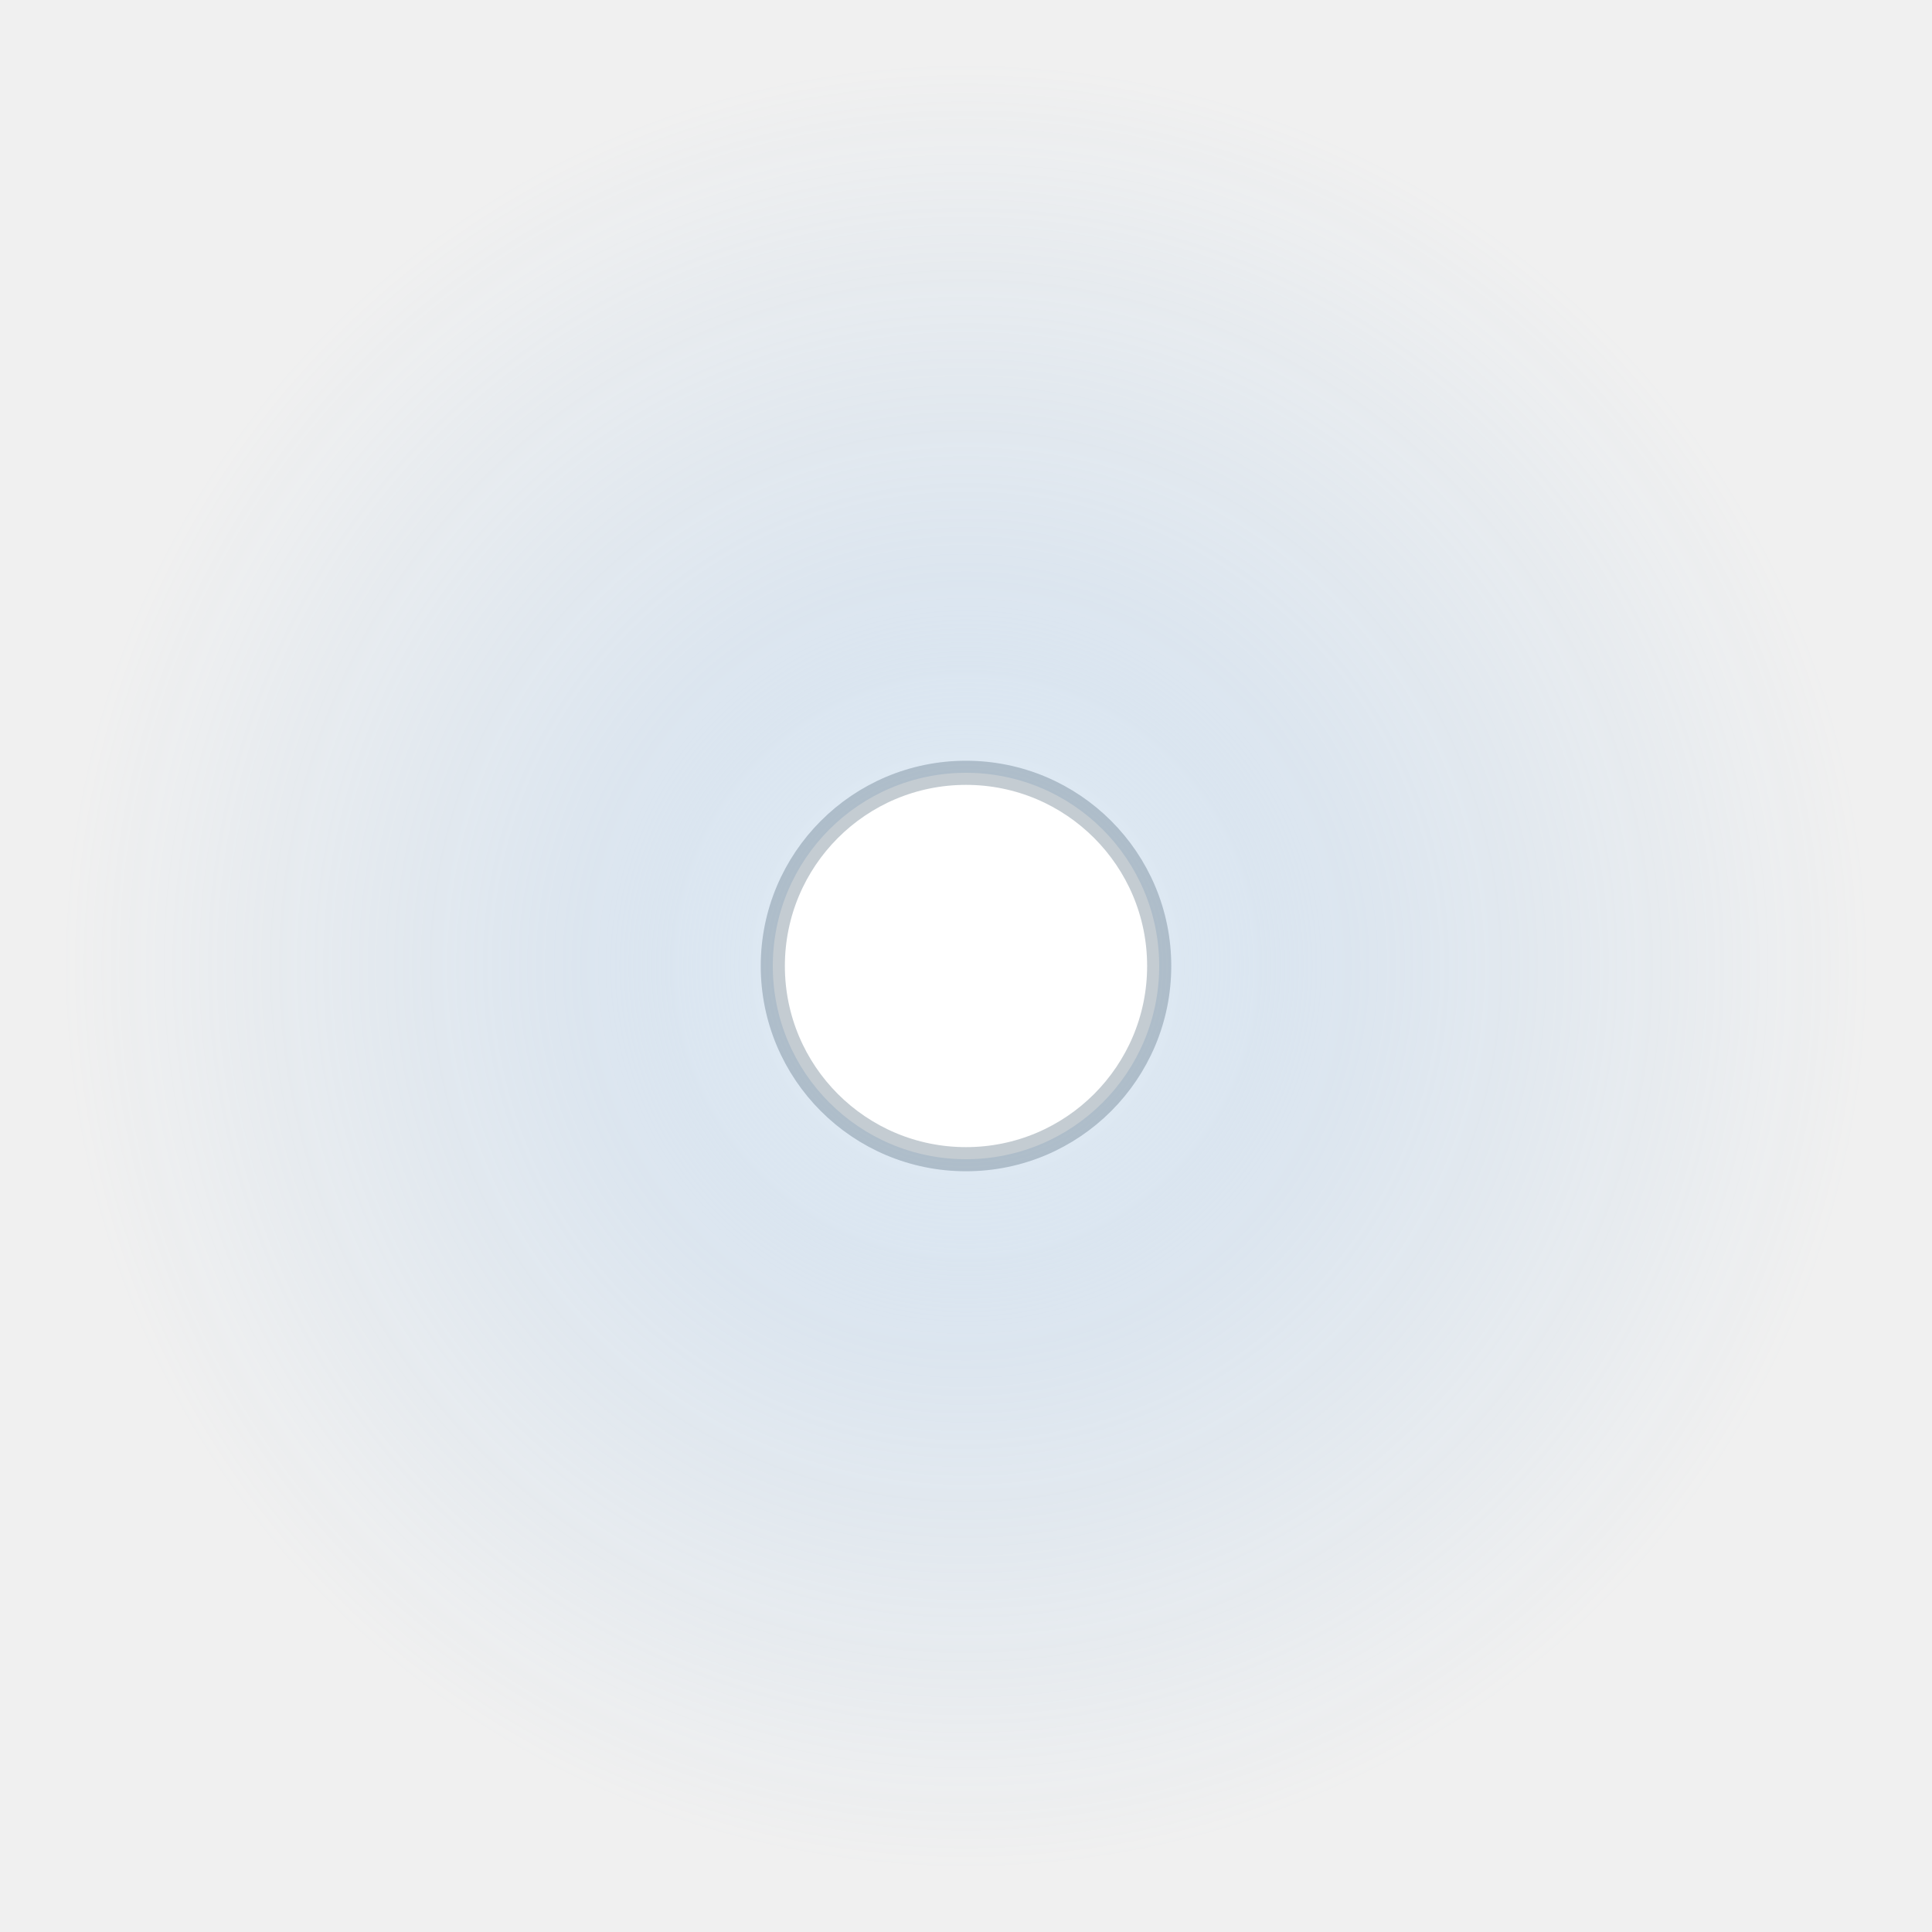
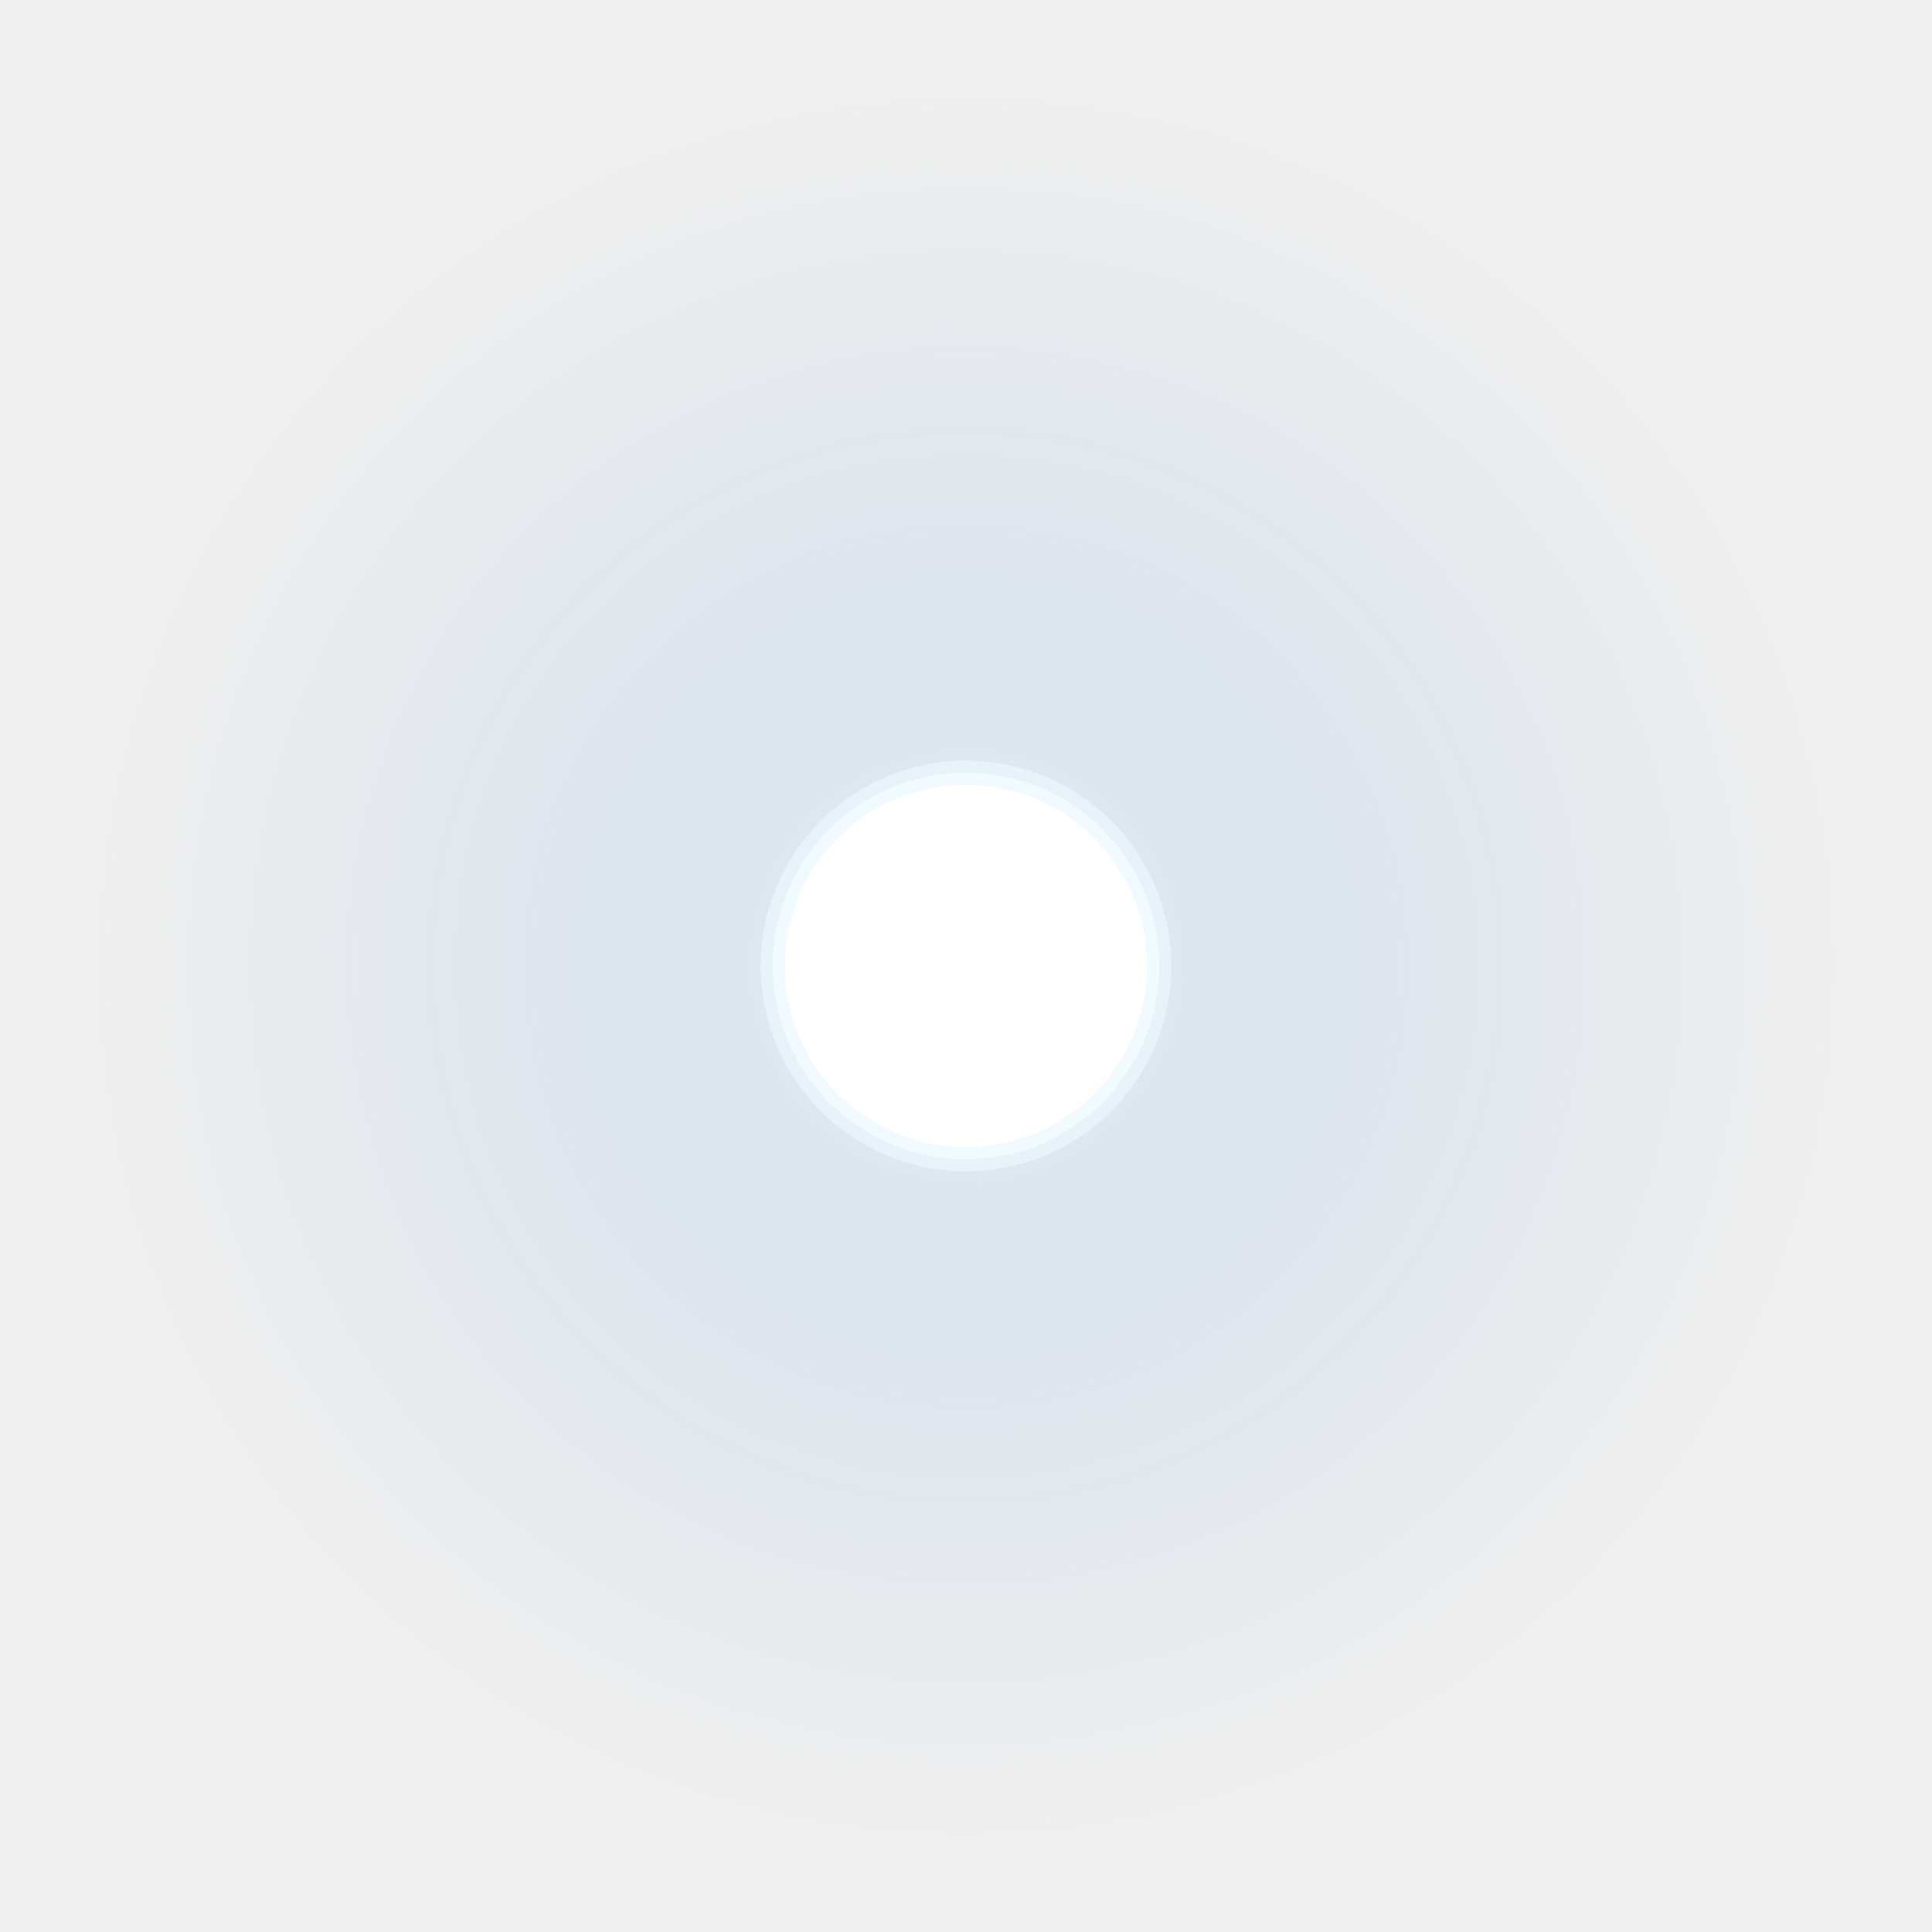
<svg xmlns="http://www.w3.org/2000/svg" width="40" height="40" viewBox="0 0 40 40">
  <defs>
    <radialGradient id="g">
      <stop stop-color="#e9f7ff" stop-opacity=".55" />
      <stop offset=".4" stop-color="#9bc4ee" stop-opacity=".24" />
      <stop offset="1" stop-color="#8bb9e3" stop-opacity="0" />
    </radialGradient>
  </defs>
  <circle cx="20" cy="20" r="19" fill="url(#g)" />
-   <circle cx="20" cy="20" r="4" fill="white" stroke="#586d80" stroke-opacity=".35" stroke-width=".5" />
+   <circle cx="20" cy="20" r="4" fill="white" stroke="#eaf8ff" stroke-opacity=".7" stroke-width=".5" />
</svg>
